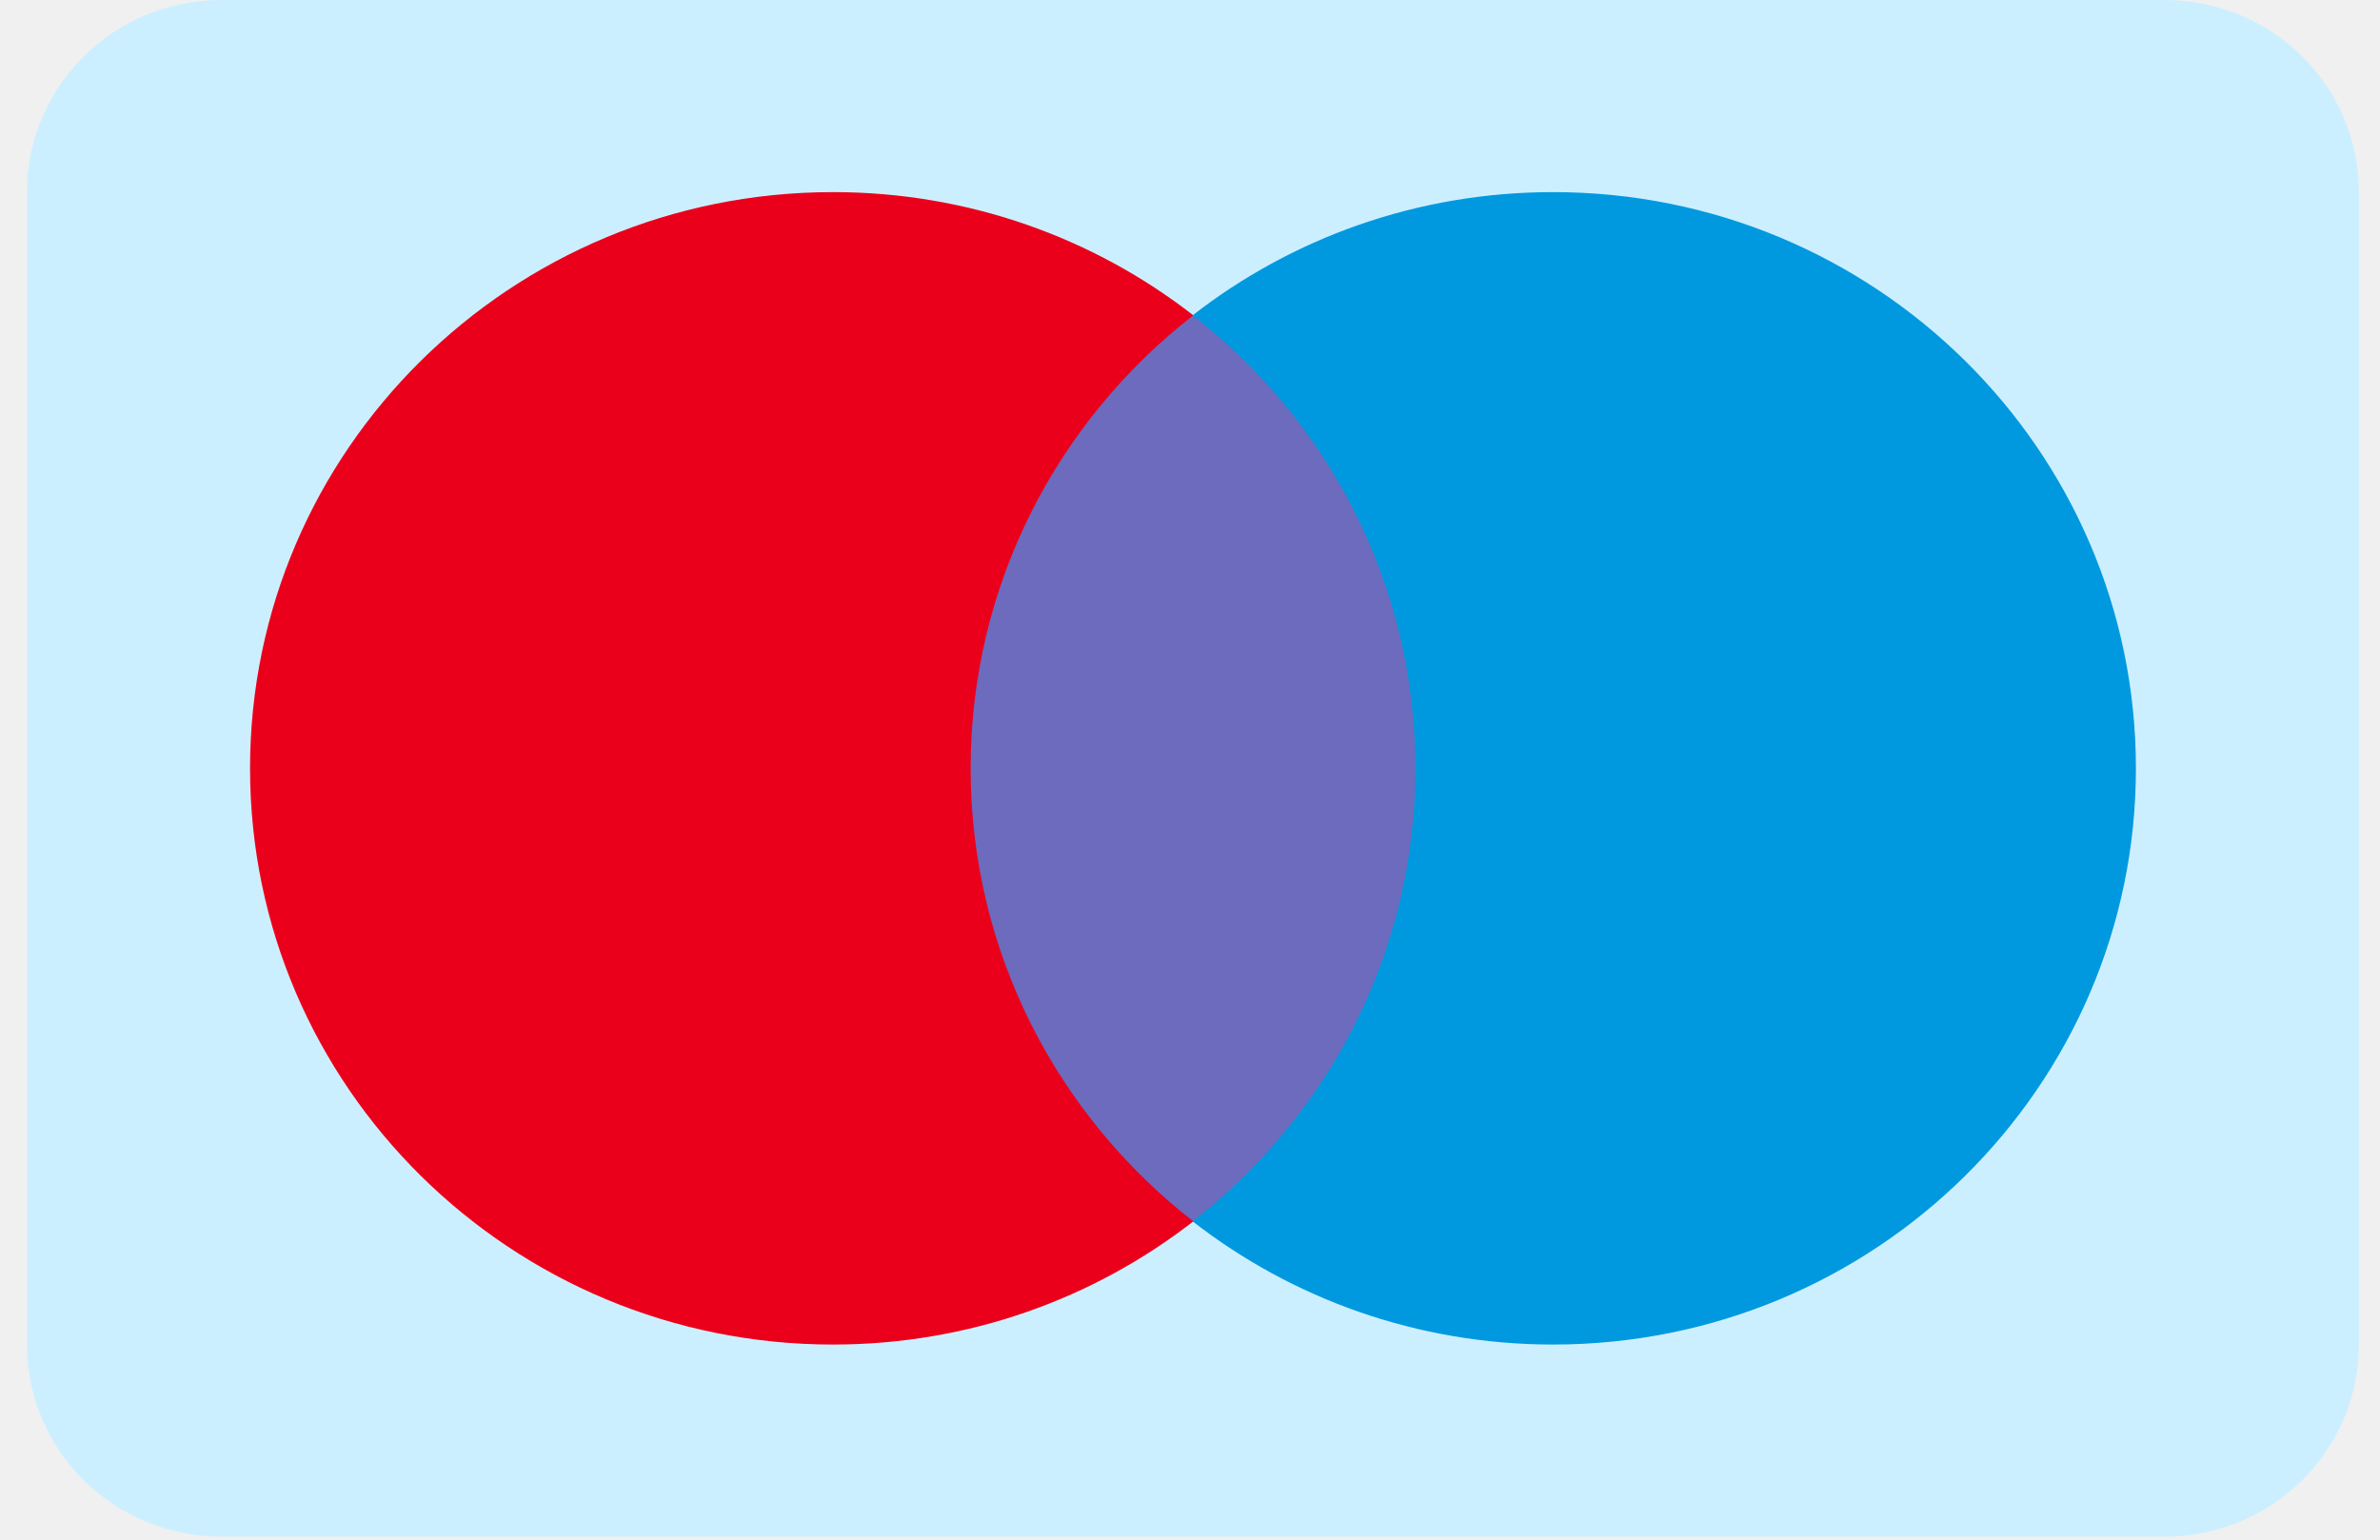
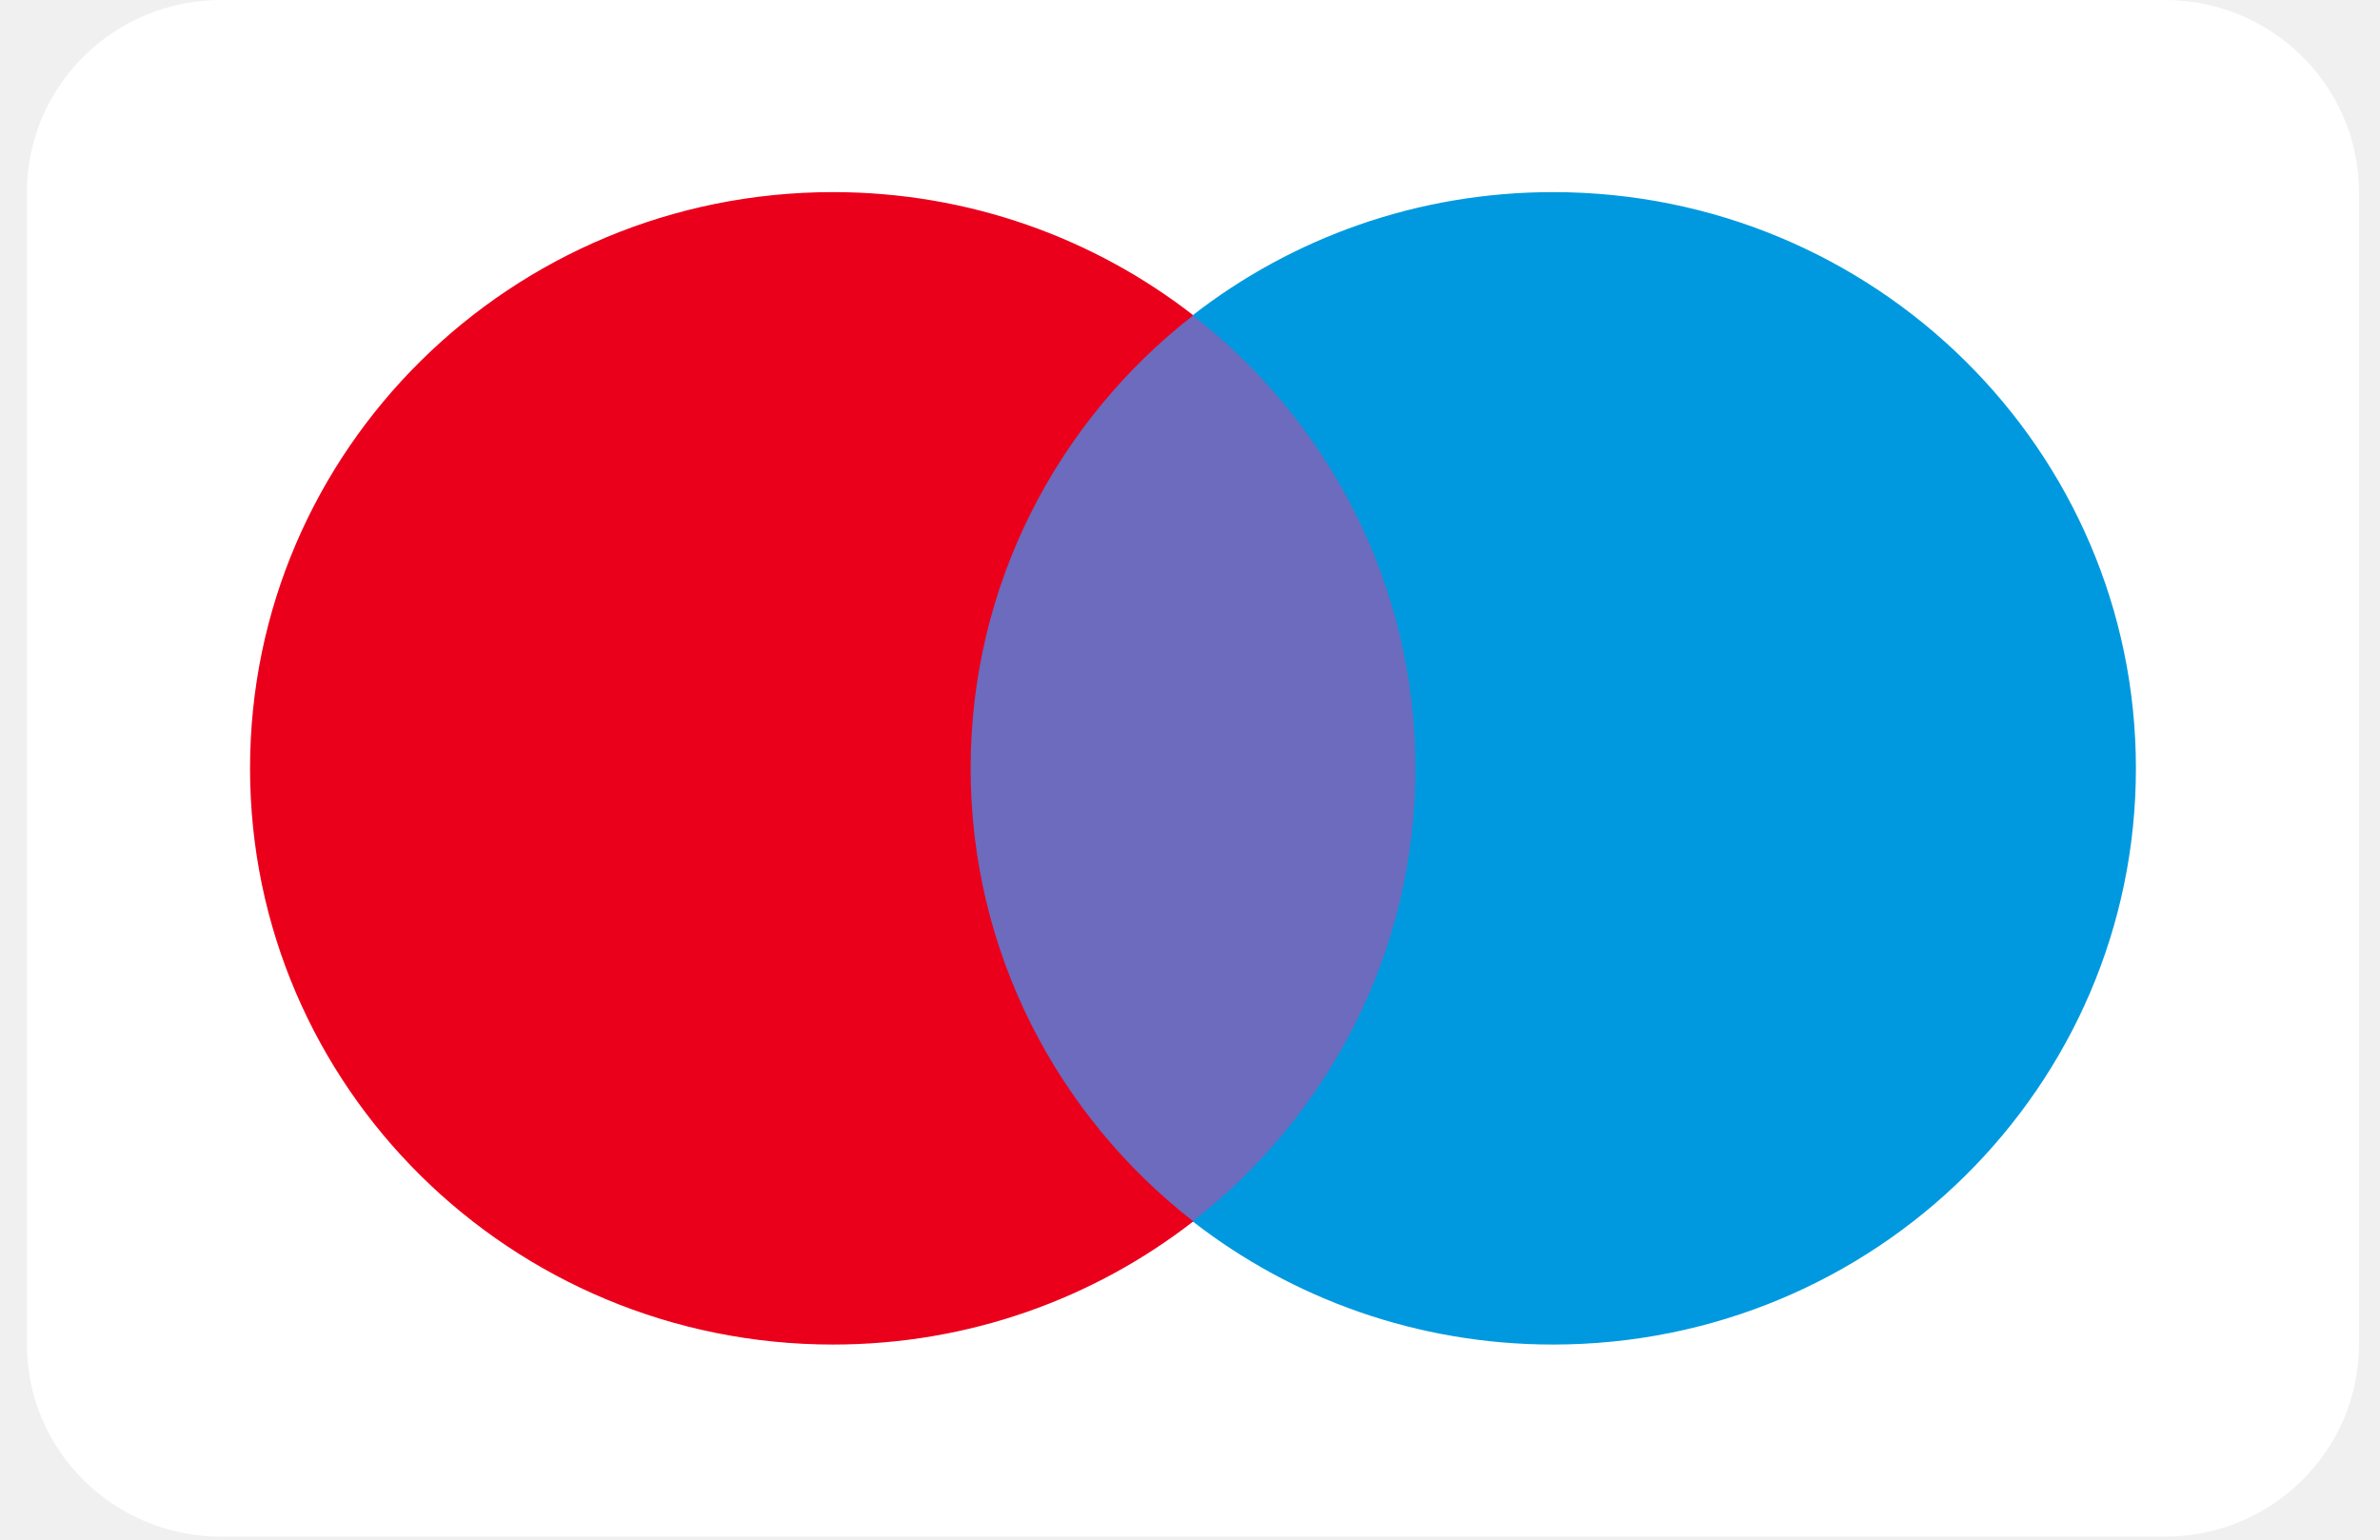
<svg xmlns="http://www.w3.org/2000/svg" width="34" height="22" viewBox="0 0 34 22" fill="none">
  <g clip-path="url(#clip0)">
-     <path d="M0.385 2.745C0.385 1.229 1.628 0 3.161 0H30.923C32.456 0 33.699 1.229 33.699 2.745V19.212C33.699 20.728 32.456 21.957 30.923 21.957H3.161C1.628 21.957 0.385 20.728 0.385 19.212V2.745Z" fill="#CCEFFF" />
+     <path d="M0.385 2.745C0.385 1.229 1.628 0 3.161 0H30.923C32.456 0 33.699 1.229 33.699 2.745V19.212C33.699 20.728 32.456 21.957 30.923 21.957H3.161C1.628 21.957 0.385 20.728 0.385 19.212V2.745Z" fill="white" />
    <path d="M20.686 17.454H13.399V4.508H20.686V17.454Z" fill="#6C6BBD" />
-     <path d="M13.866 10.979C13.866 8.352 15.11 6.013 17.047 4.505C15.63 3.403 13.843 2.745 11.9 2.745C7.301 2.745 3.572 6.431 3.572 10.979C3.572 15.526 7.301 19.212 11.9 19.212C13.843 19.212 15.63 18.554 17.047 17.452C15.11 15.944 13.866 13.605 13.866 10.979Z" fill="#EB001B" />
+     <path d="M13.866 10.979C13.866 8.352 15.11 6.013 17.047 4.505C15.63 3.403 13.842 2.745 11.9 2.745C7.301 2.745 3.572 6.431 3.572 10.979C3.572 15.526 7.301 19.212 11.9 19.212C13.842 19.212 15.63 18.554 17.047 17.452C15.11 15.944 13.866 13.605 13.866 10.979Z" fill="#EB001B" />
    <path d="M30.513 10.979C30.513 15.526 26.785 19.212 22.186 19.212C20.243 19.212 18.455 18.554 17.038 17.452C18.976 15.944 20.22 13.605 20.22 10.979C20.22 8.352 18.976 6.013 17.038 4.505C18.455 3.403 20.243 2.745 22.186 2.745C26.785 2.745 30.513 6.431 30.513 10.979Z" fill="#0099DF" />
  </g>
  <defs>
    <clipPath id="clip0">
-       <rect width="33.314" height="21.957" fill="white" transform="translate(0.385315)" />
+       <rect width="33.314" height="21.957" fill="white" transform="translate(0.385254)" />
    </clipPath>
  </defs>
</svg>
